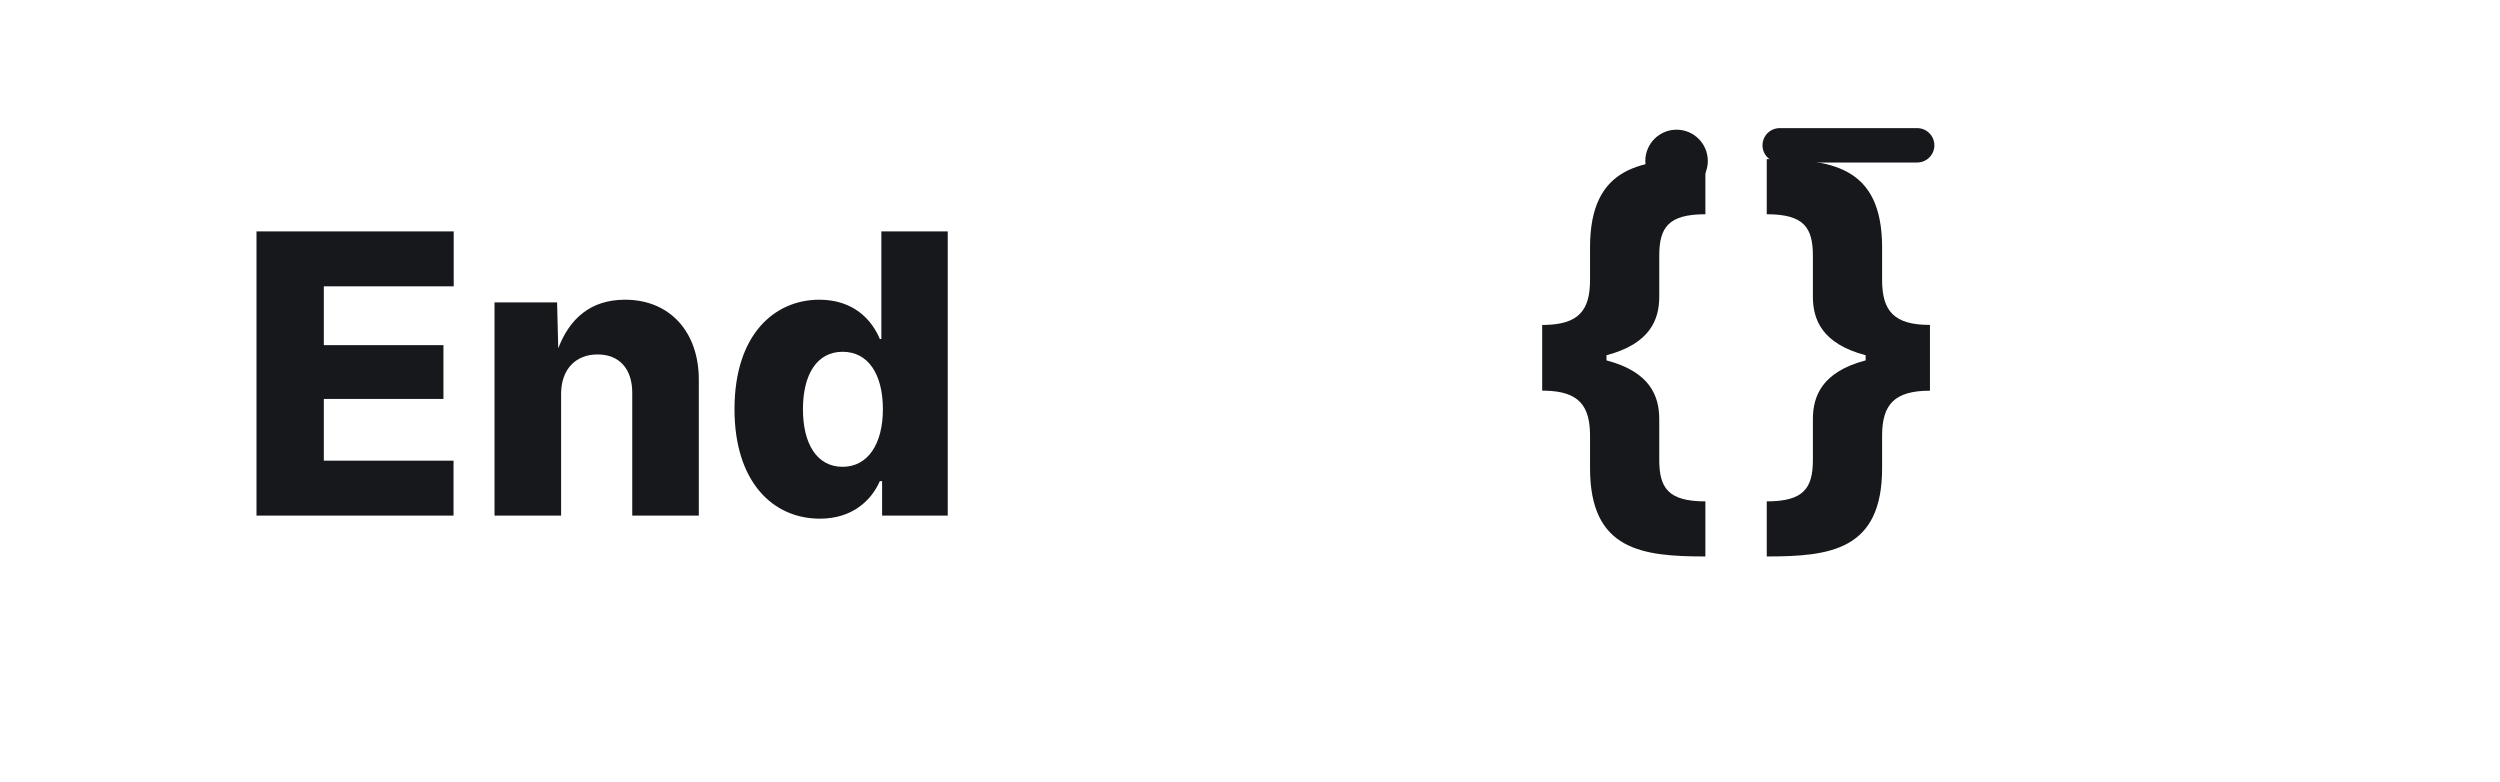
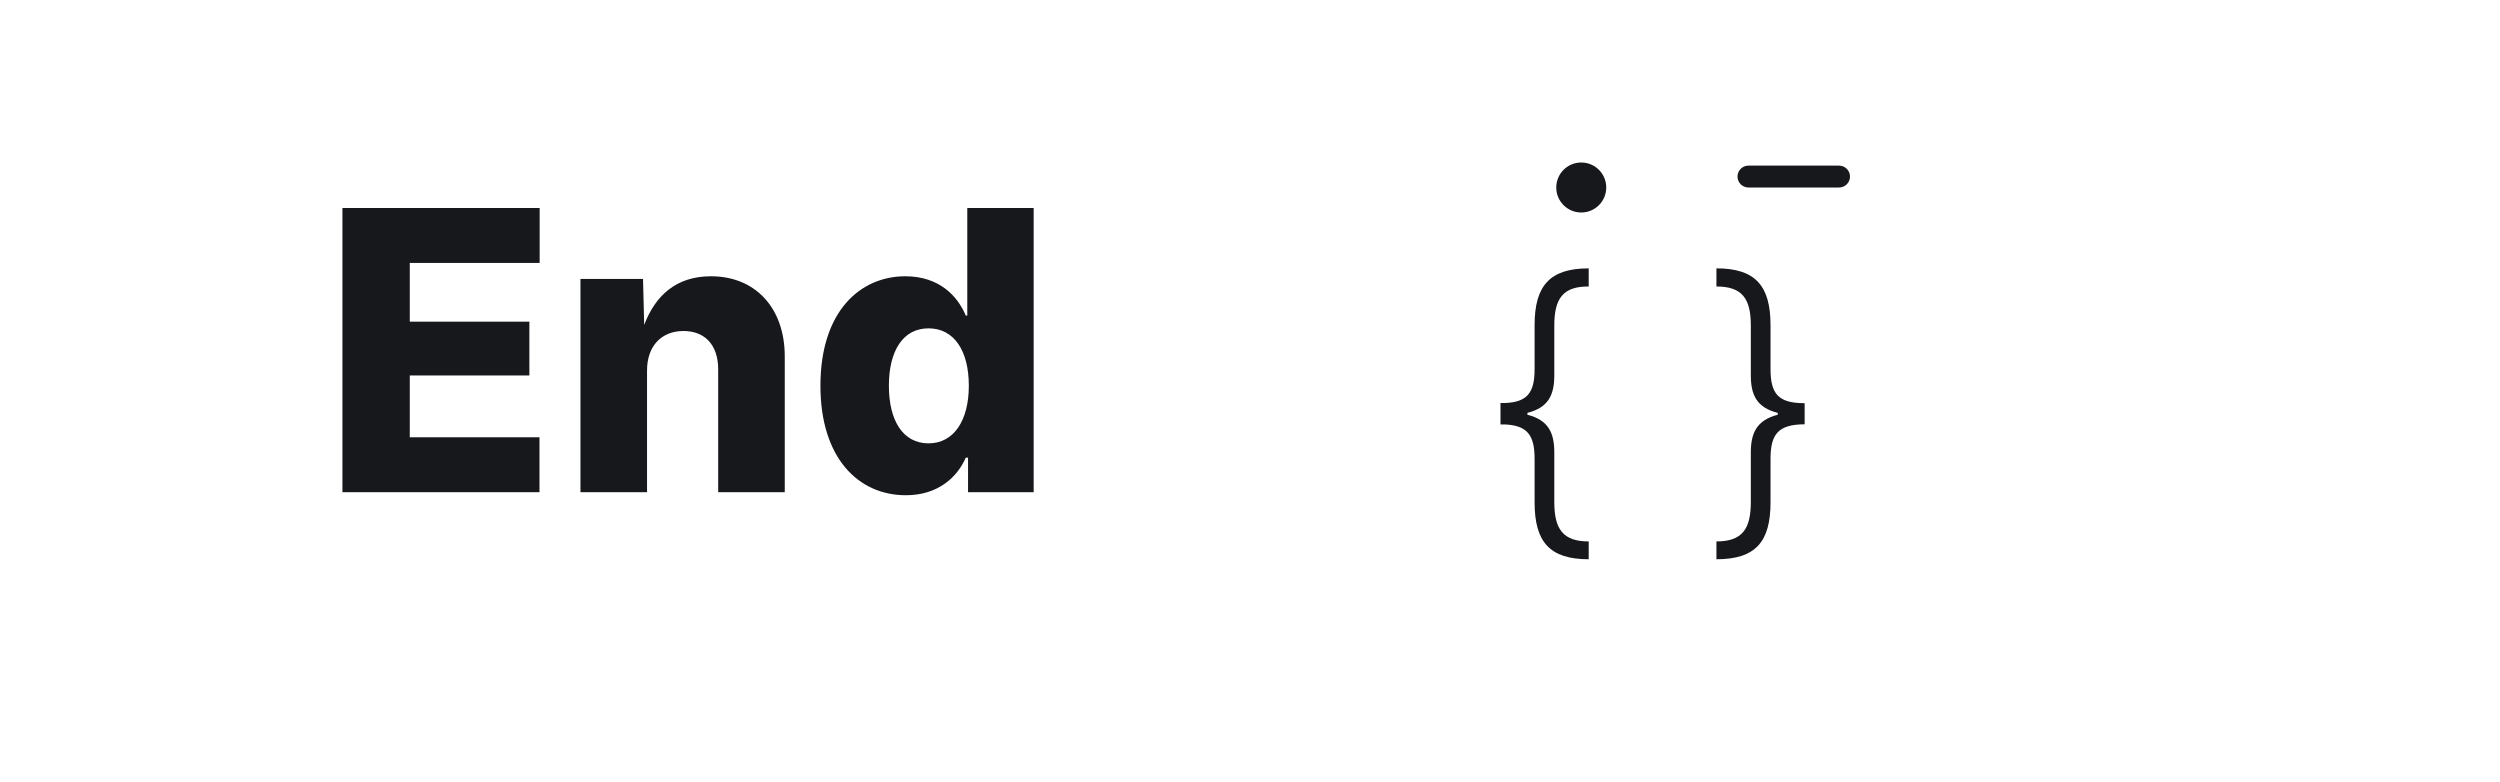
<svg xmlns="http://www.w3.org/2000/svg" width="1600" height="500" viewBox="0 0 1600 500">
-   <g font-family="Inter, Arial, Helvetica, sans-serif" font-weight="800">
-     <text x="150" y="330" font-size="250" fill="#16181C">End</text>
-     <text x="968" y="318" font-size="280" fill="#16181C">{</text>
-     <text x="1118" y="318" font-size="280" fill="#16181C">}</text>
+   <g font-family="Inter,Arial,Helvetica,sans-serif" font-weight="800">
+     <text x="205" y="315" font-size="250" fill="#16181C">End</text>
  </g>
-   <circle cx="1073" cy="103" r="20" fill="#16181C" />
-   <rect x="1128" y="82" width="110" height="22" rx="11" fill="#16181C" />
+   <g font-family="Inter,Arial,Helvetica,sans-serif" font-weight="300">
+     <text x="945" y="330" font-size="205" fill="#16181C">{</text>
+     <text x="1085" y="330" font-size="205" fill="#16181C">}</text>
+   </g>
+   <circle cx="1012" cy="120" r="16" fill="#16181C" />
+   <rect x="1112" y="106" width="72" height="14" rx="7" fill="#16181C" />
</svg>
